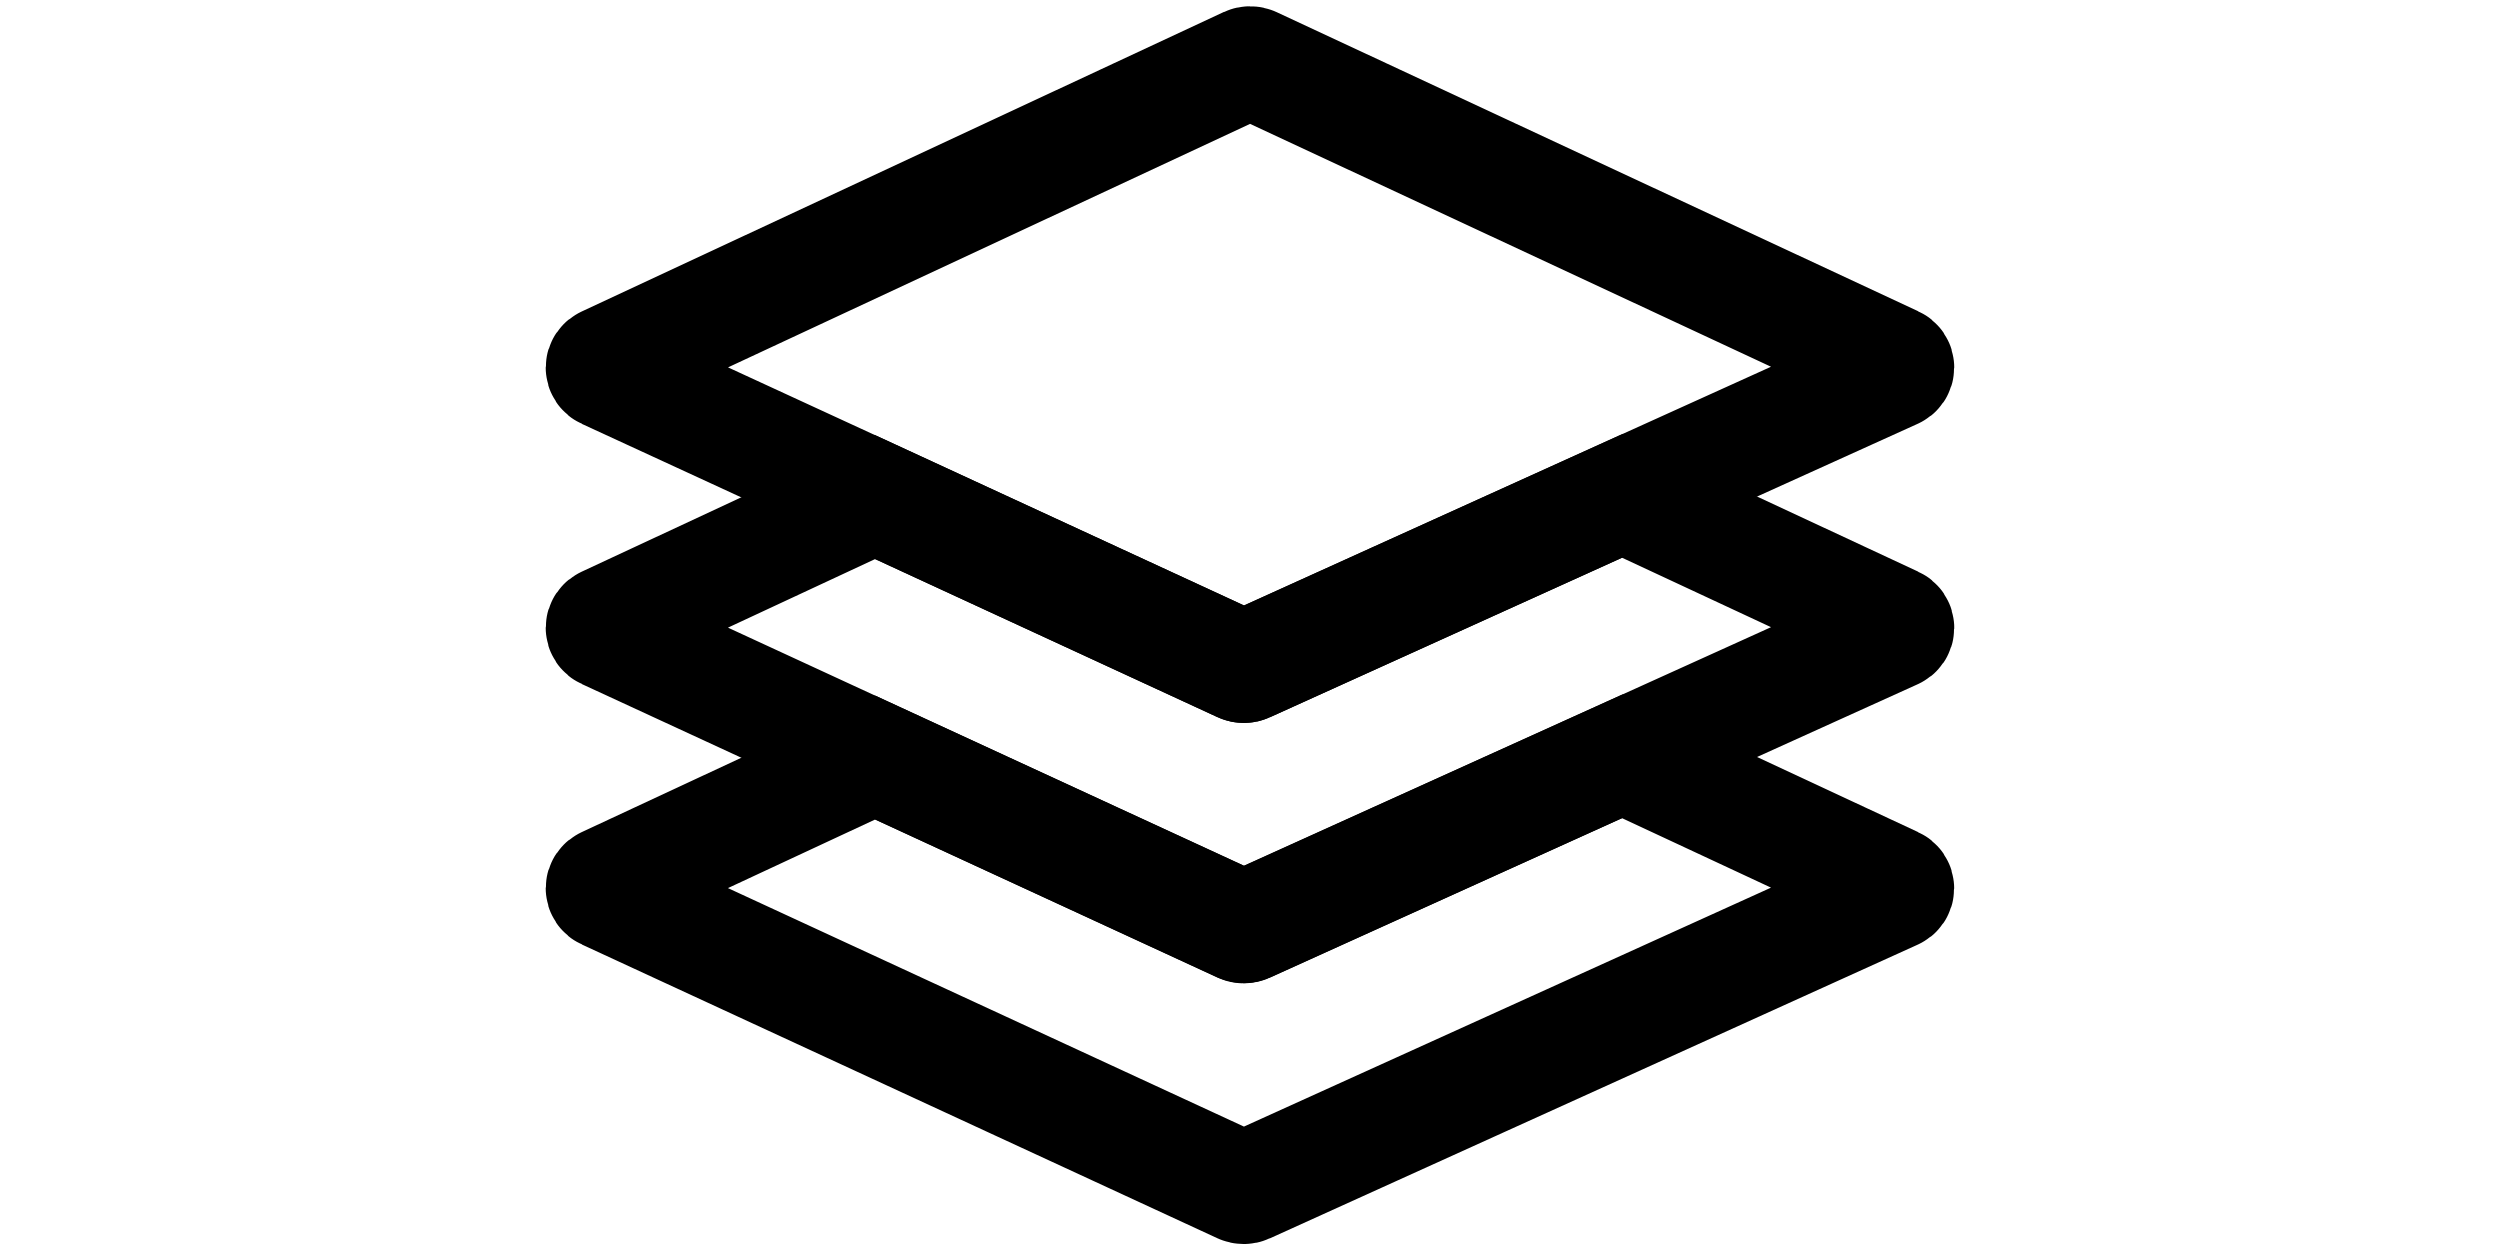
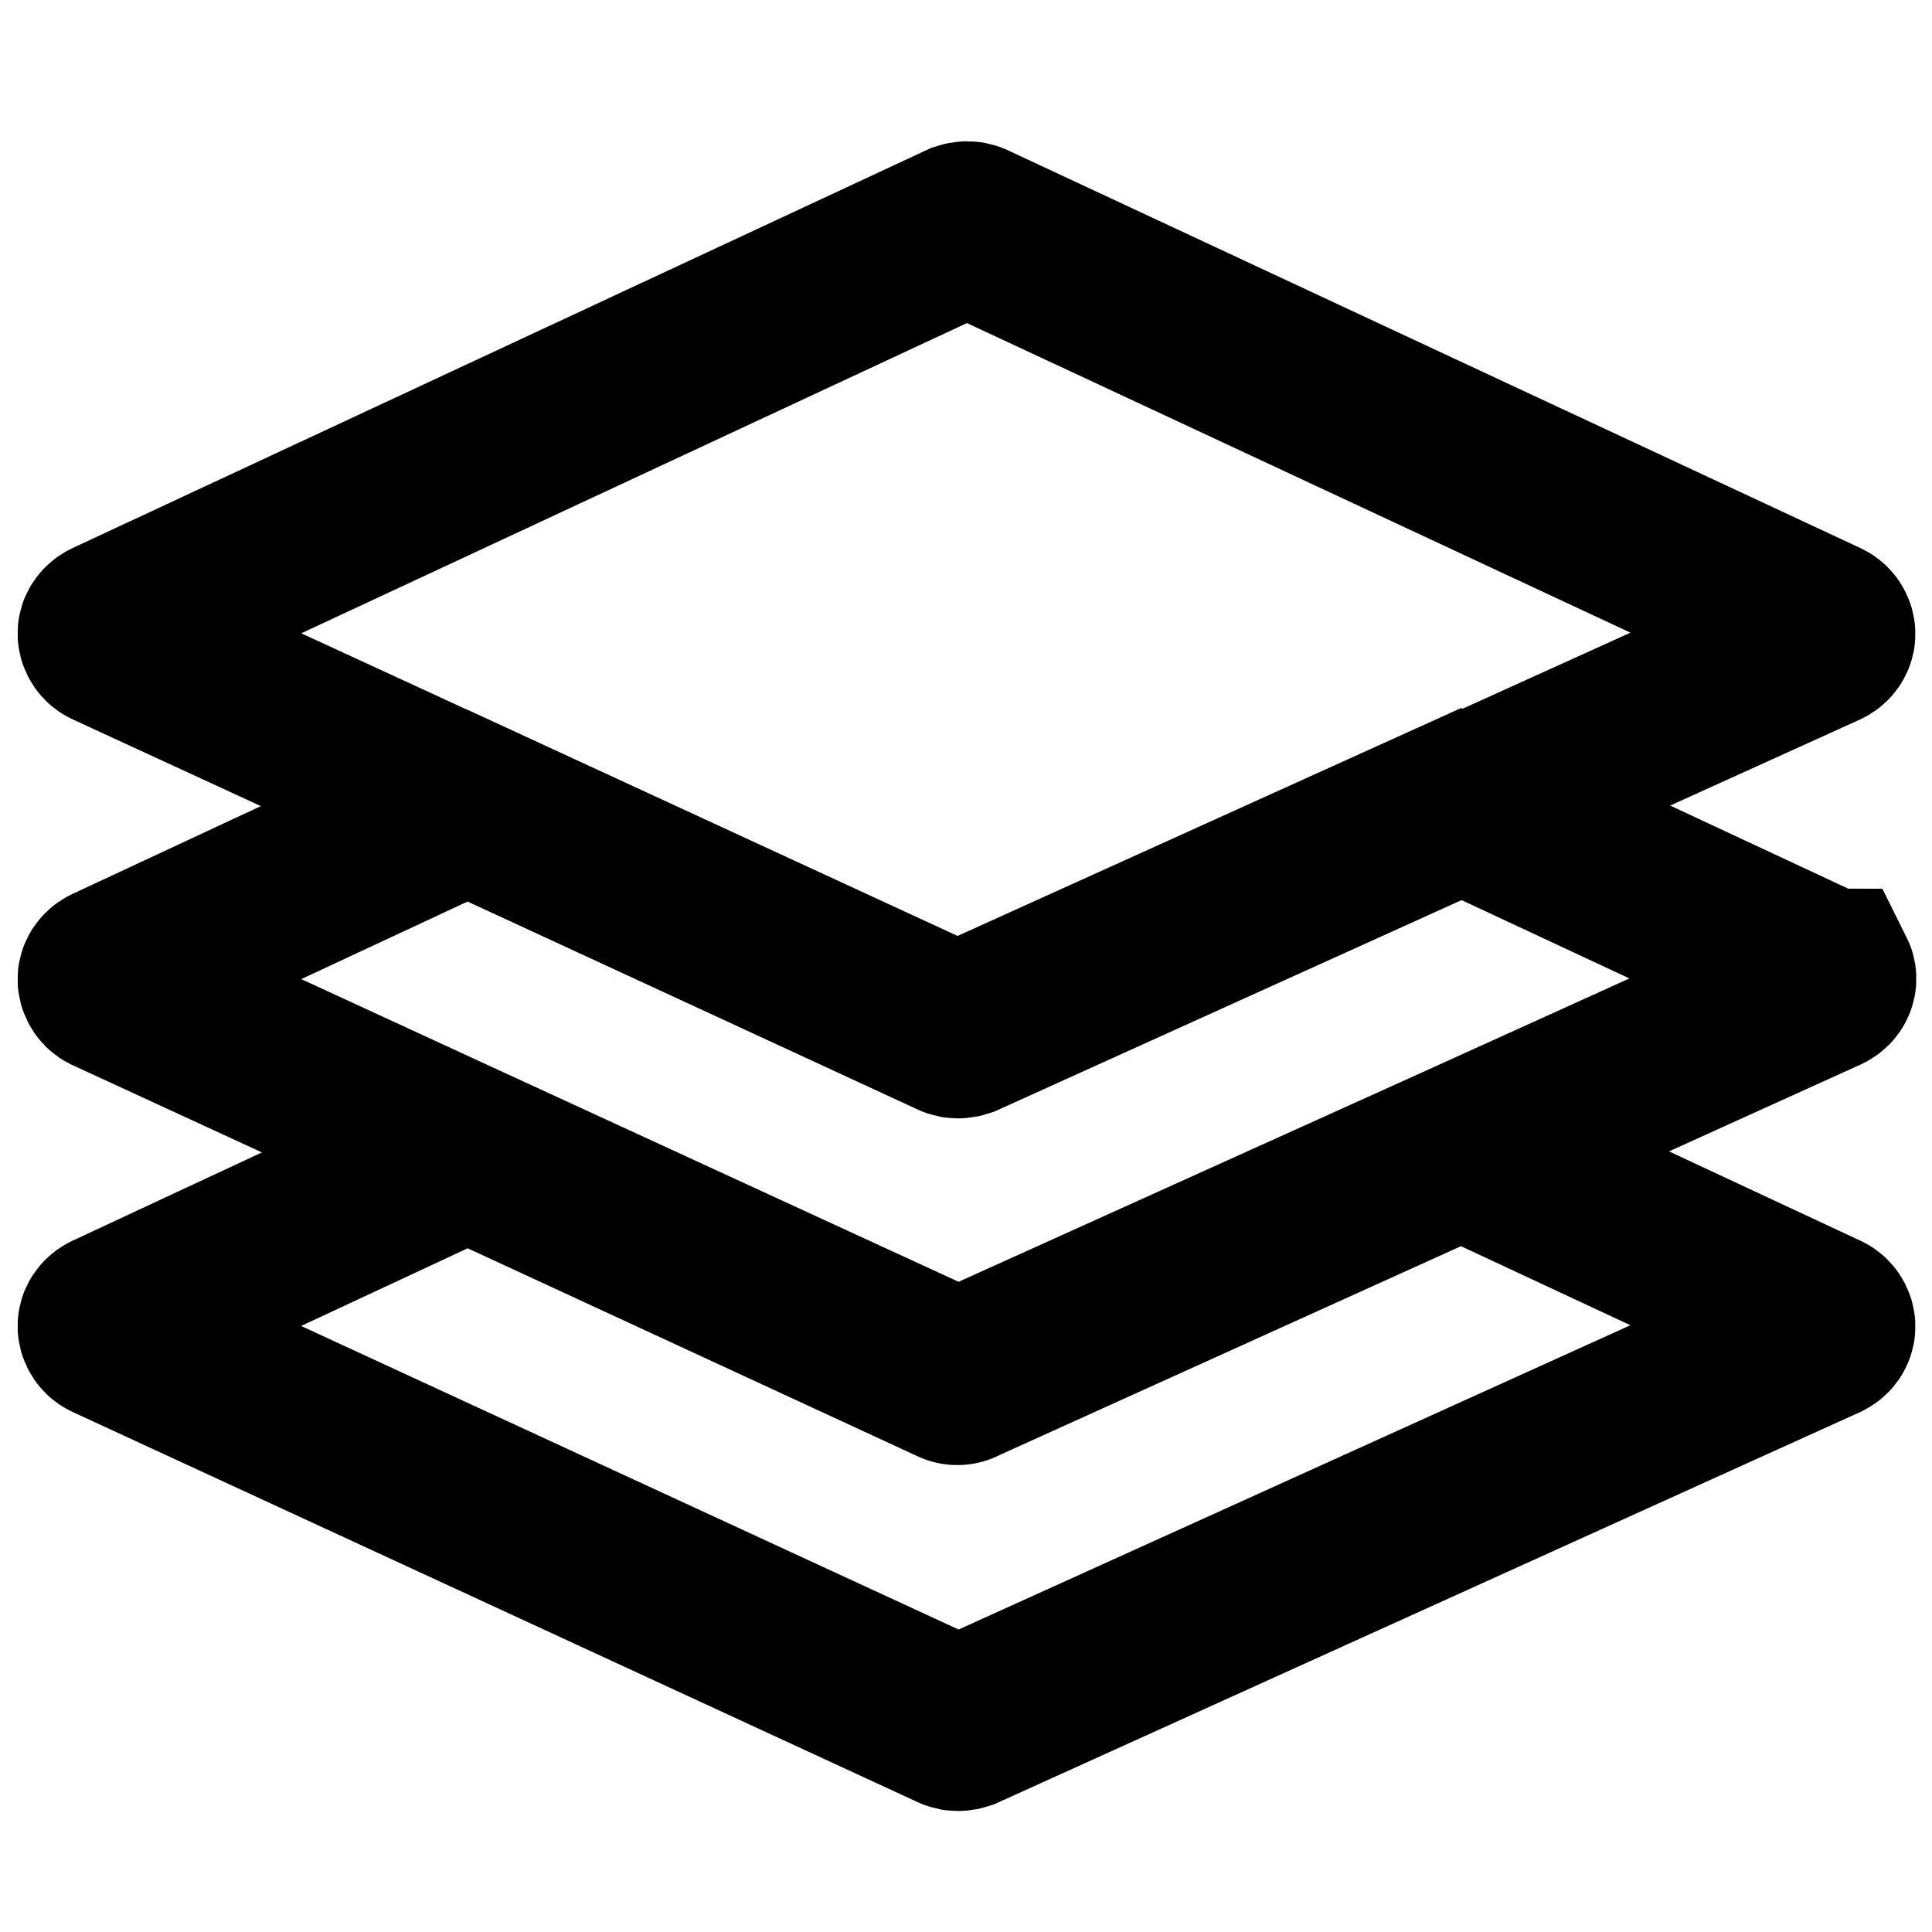
- <svg xmlns="http://www.w3.org/2000/svg" id="bf7783db-4c04-448a-89c3-5ba92096cf10" data-name="Layer 1" viewBox="0 0 400 200">
-   <path d="M198.57,148.24,140,121.2,96.87,141.3a.89.89,0,0,0,0,1.65l101.69,47a1.08,1.08,0,0,0,.88,0l103.67-47a.89.89,0,0,0,0-1.65L259.58,121l-60.13,27.24A1.08,1.08,0,0,1,198.57,148.24Z" fill="none" stroke="#000" stroke-miterlimit="10" stroke-width="18" />
-   <path d="M303.13,99.63l-43.55-20.3-60.13,27.24a1,1,0,0,1-.88,0L140,79.53,96.87,99.63a.89.89,0,0,0,0,1.65L140,121.2l58.56,27a1.08,1.08,0,0,0,.88,0L259.58,121l43.54-19.72A.89.89,0,0,0,303.13,99.63Z" fill="none" stroke="#000" stroke-miterlimit="10" stroke-width="18" />
-   <path d="M198.57,106.57a1,1,0,0,0,.88,0l60.13-27.24,43.54-19.72a.89.89,0,0,0,0-1.65L200.46,10.1a1.09,1.09,0,0,0-.9,0L96.87,58a.89.89,0,0,0,0,1.65L140,79.53Z" fill="none" stroke="#000" stroke-miterlimit="10" stroke-width="18" />
+ <svg xmlns="http://www.w3.org/2000/svg" version="1.1" id="bf7783db-4c04-448a-89c3-5ba92096cf10" x="0px" y="0px" viewBox="0 0 200 200" style="enable-background:new 0 0 200 200;" xml:space="preserve">
+   <style type="text/css">
+ 	.st0{fill:none;stroke:#000000;stroke-width:18;stroke-miterlimit:10;}
+ </style>
+   <path class="st0" d="M98.8,142.6l-50.4-23.3l-37.1,17.3c-0.4,0.2-0.6,0.6-0.4,1c0.1,0.2,0.2,0.3,0.4,0.4l87.5,40.4  c0.2,0.1,0.5,0.1,0.8,0l89.2-40.4c0.4-0.2,0.6-0.6,0.4-1c-0.1-0.2-0.2-0.3-0.4-0.4l-37.5-17.5l-51.7,23.4  C99.3,142.7,99,142.7,98.8,142.6z" />
+   <path class="st0" d="M188.7,100.7l-37.5-17.5l-51.7,23.4c-0.2,0.1-0.5,0.1-0.8,0L48.4,83.4l-37.1,17.3c-0.4,0.2-0.6,0.6-0.4,1  c0.1,0.2,0.2,0.3,0.4,0.4l37.1,17.1l50.4,23.2c0.2,0.1,0.5,0.1,0.8,0l51.8-23.4l37.5-17c0.4-0.2,0.6-0.6,0.4-1  C189.1,101,188.9,100.8,188.7,100.7z" />
+   <path class="st0" d="M98.8,106.7c0.2,0.1,0.5,0.1,0.8,0l51.7-23.4l37.5-17c0.4-0.2,0.6-0.6,0.4-1c-0.1-0.2-0.2-0.3-0.4-0.4  l-88.3-41.2c-0.2-0.1-0.5-0.1-0.8,0L11.3,64.9c-0.4,0.2-0.6,0.6-0.4,1c0.1,0.2,0.2,0.3,0.4,0.4l37.1,17.1L98.8,106.7z" />
</svg>
